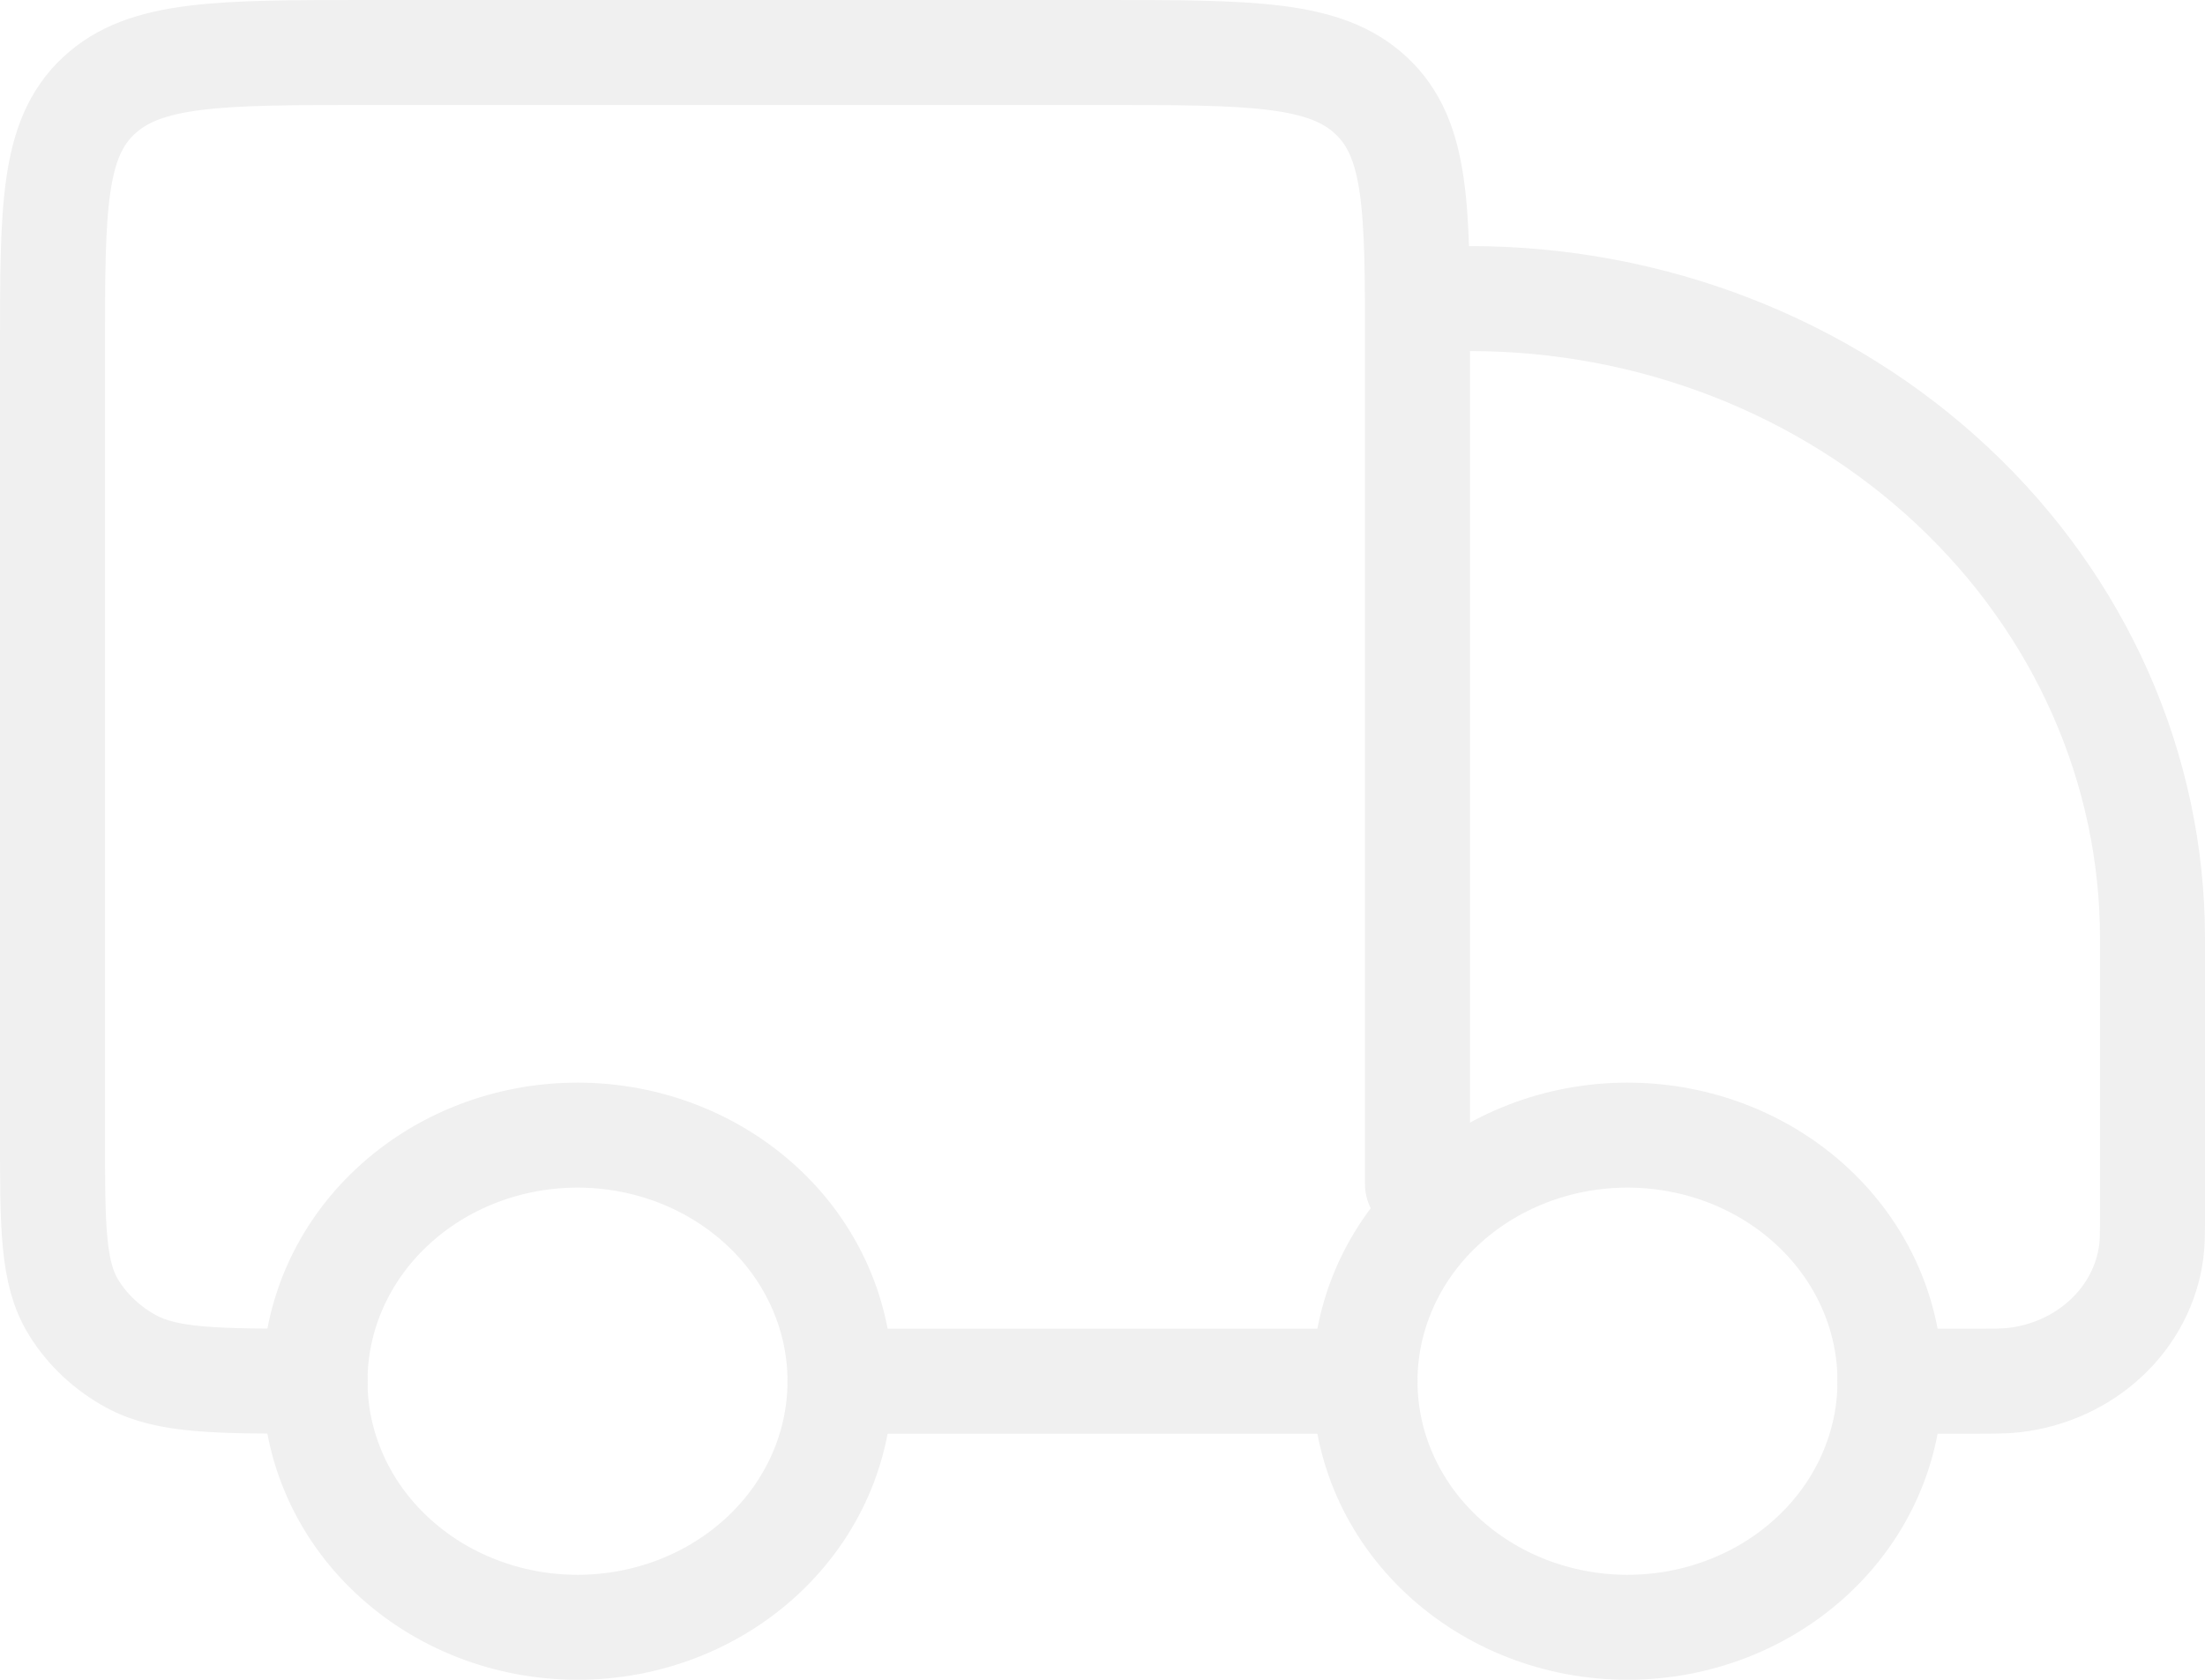
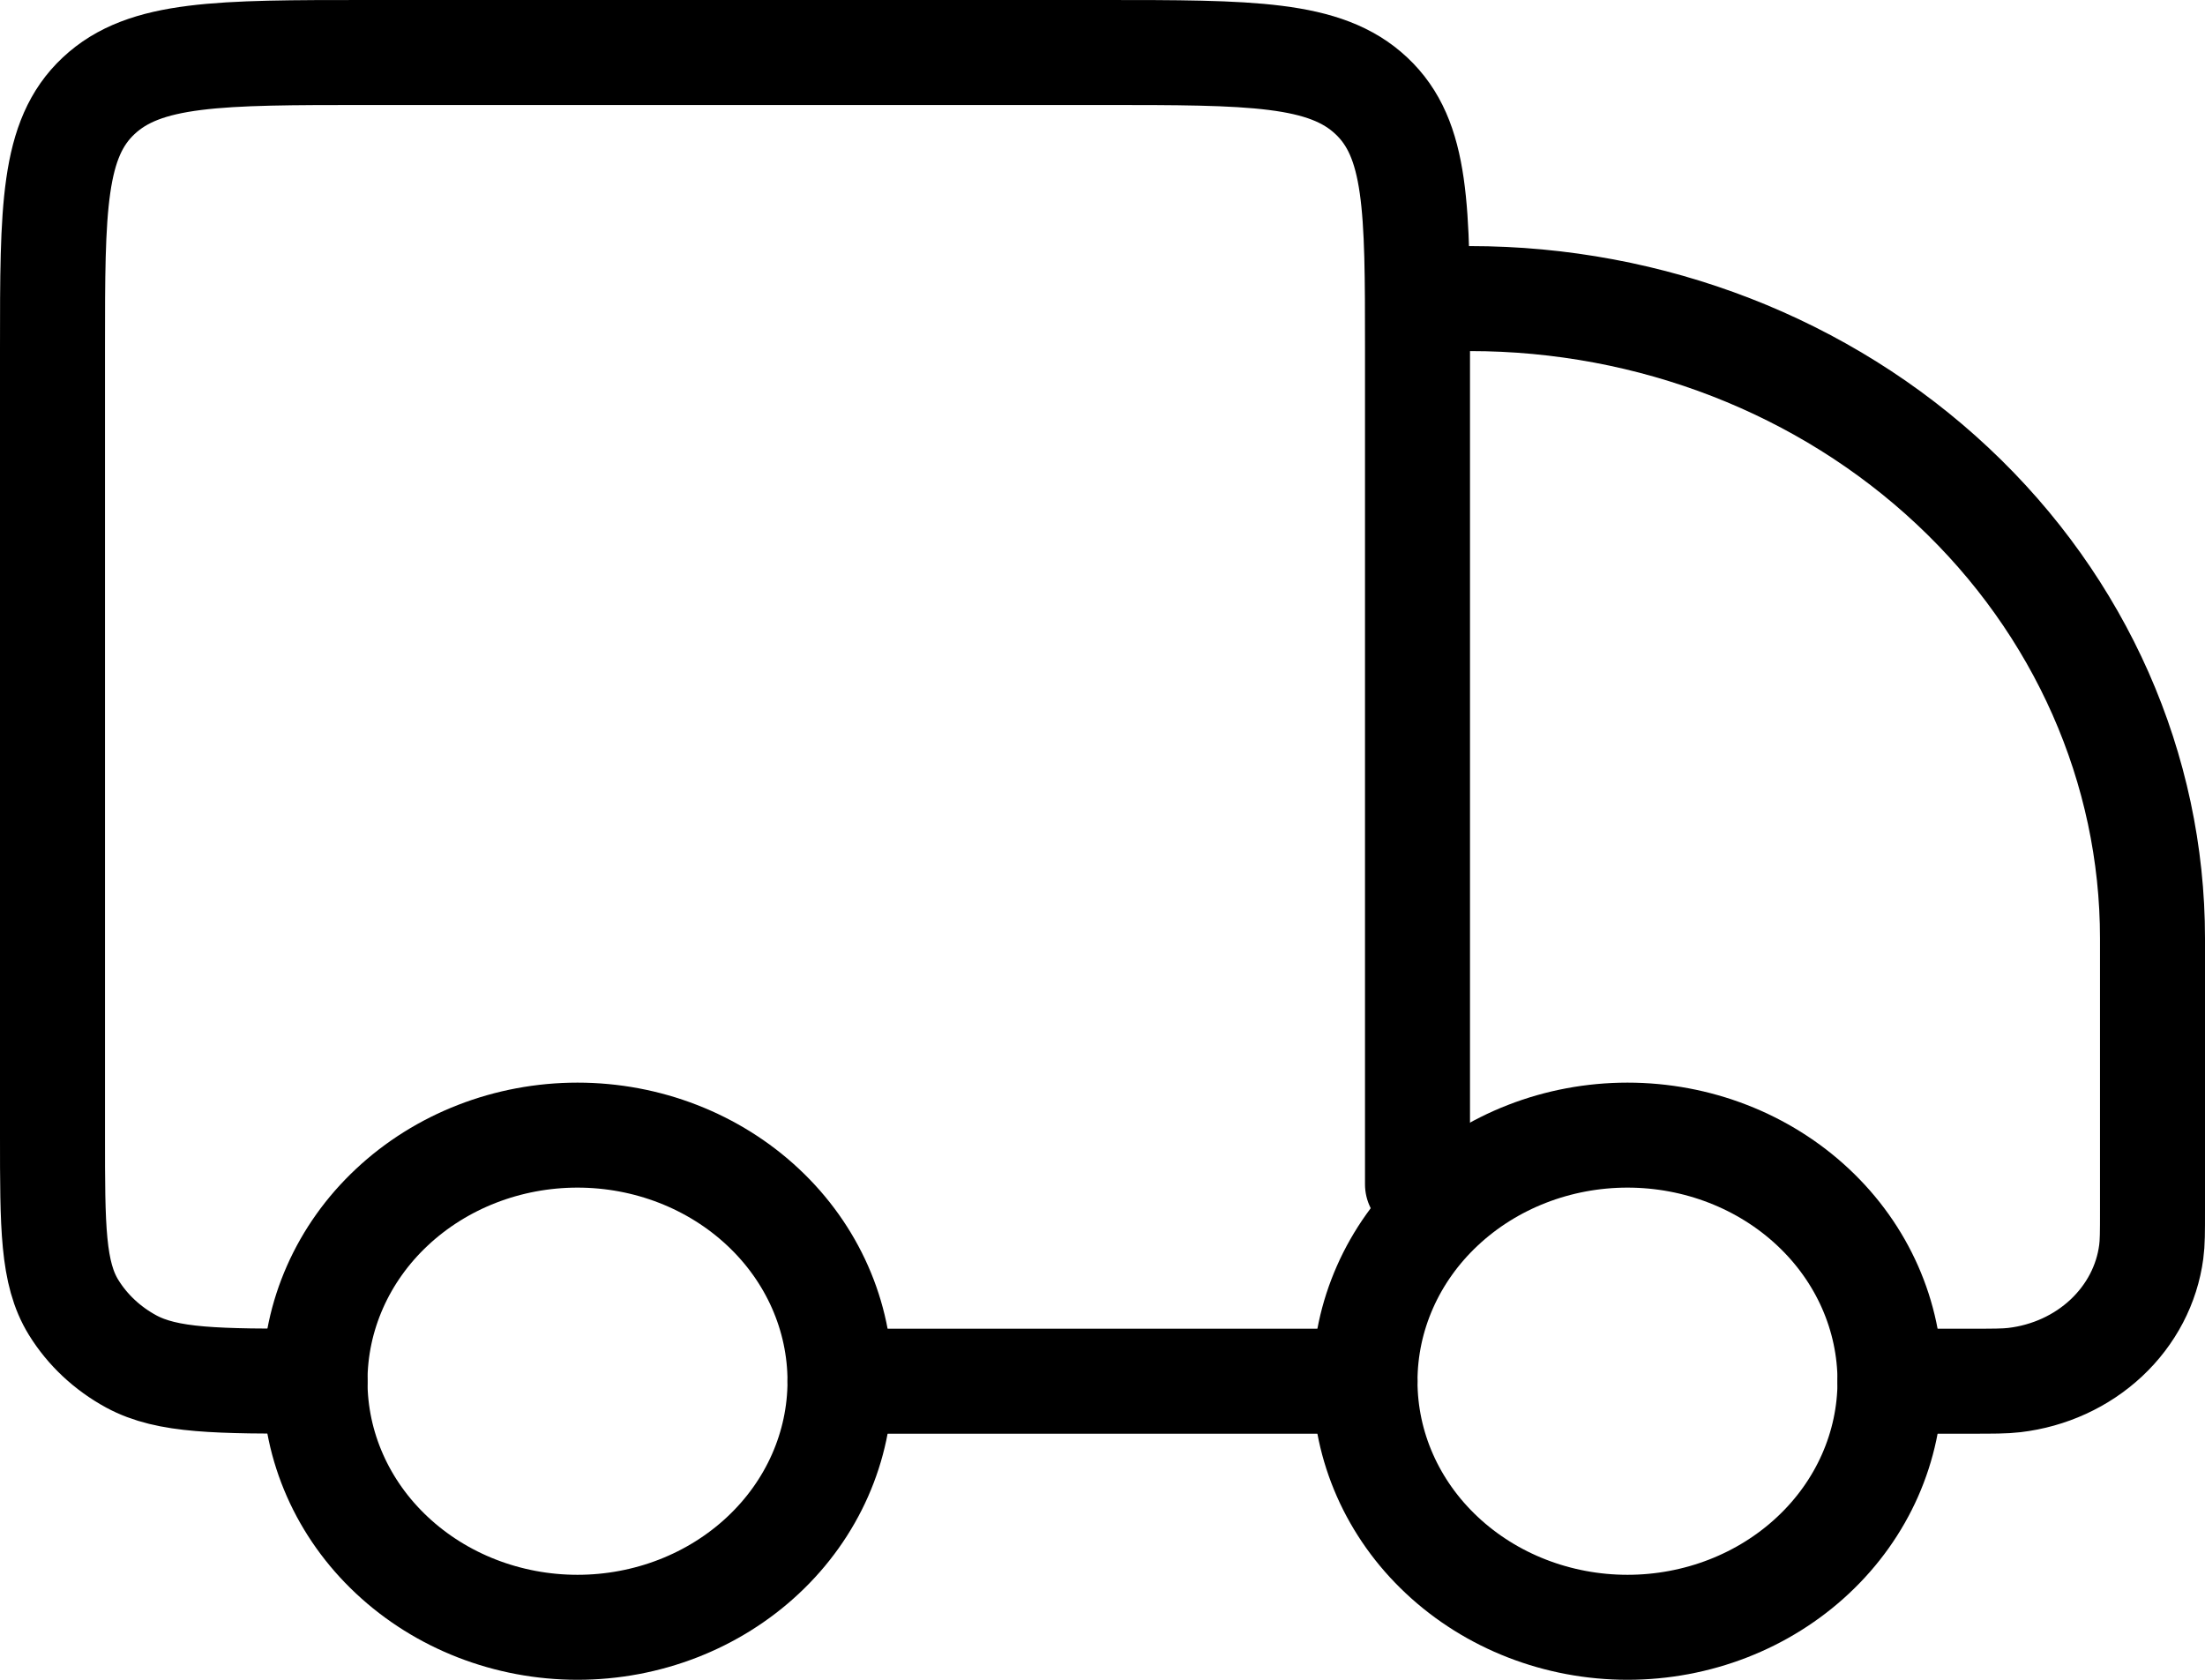
<svg xmlns="http://www.w3.org/2000/svg" width="21" height="16" viewBox="0 0 21 16" fill="none">
-   <path d="M18 13.156C18 13.778 17.737 14.374 17.268 14.813C16.799 15.253 16.163 15.5 15.5 15.5C14.837 15.5 14.201 15.253 13.732 14.813C13.263 14.374 13 13.778 13 13.156C13 12.535 13.263 11.938 13.732 11.499C14.201 11.059 14.837 10.812 15.5 10.812C16.163 10.812 16.799 11.059 17.268 11.499C17.737 11.938 18 12.535 18 13.156ZM8 13.156C8 13.778 7.737 14.374 7.268 14.813C6.799 15.253 6.163 15.5 5.5 15.5C4.837 15.5 4.201 15.253 3.732 14.813C3.263 14.374 3 13.778 3 13.156C3 12.535 3.263 11.938 3.732 11.499C4.201 11.059 4.837 10.812 5.5 10.812C6.163 10.812 6.799 11.059 7.268 11.499C7.737 11.938 8 12.535 8 13.156Z" stroke="#F0F0F0" />
-   <path d="M13 13.156H8M18 13.156H18.763C18.983 13.156 19.093 13.156 19.185 13.145C19.516 13.106 19.824 12.965 20.06 12.744C20.296 12.523 20.447 12.235 20.488 11.924C20.5 11.837 20.5 11.734 20.5 11.528V8.938C20.5 7.321 19.815 5.771 18.596 4.629C17.377 3.486 15.724 2.844 14 2.844M13.5 11.281V3.312C13.5 1.987 13.5 1.324 13.06 0.912C12.622 0.5 11.915 0.5 10.5 0.5H3.5C2.086 0.5 1.379 0.5 0.94 0.912C0.5 1.323 0.5 1.986 0.5 3.312V10.812C0.5 11.689 0.5 12.127 0.701 12.453C0.833 12.667 1.022 12.844 1.25 12.968C1.598 13.156 2.065 13.156 3 13.156" stroke="#F0F0F0" stroke-linecap="round" stroke-linejoin="round" />
+   <path d="M18 13.156C18 13.778 17.737 14.374 17.268 14.813C16.799 15.253 16.163 15.5 15.5 15.5C14.837 15.5 14.201 15.253 13.732 14.813C13.263 14.374 13 13.778 13 13.156C13 12.535 13.263 11.938 13.732 11.499C14.201 11.059 14.837 10.812 15.5 10.812C16.163 10.812 16.799 11.059 17.268 11.499C17.737 11.938 18 12.535 18 13.156ZM8 13.156C8 13.778 7.737 14.374 7.268 14.813C6.799 15.253 6.163 15.5 5.5 15.5C4.837 15.5 4.201 15.253 3.732 14.813C3.263 14.374 3 13.778 3 13.156C3 12.535 3.263 11.938 3.732 11.499C4.201 11.059 4.837 10.812 5.5 10.812C6.163 10.812 6.799 11.059 7.268 11.499C7.737 11.938 8 12.535 8 13.156Z" stroke="currentColor" />
+   <path d="M13 13.156H8M18 13.156H18.763C18.983 13.156 19.093 13.156 19.185 13.145C19.516 13.106 19.824 12.965 20.06 12.744C20.296 12.523 20.447 12.235 20.488 11.924C20.5 11.837 20.5 11.734 20.5 11.528V8.938C20.5 7.321 19.815 5.771 18.596 4.629C17.377 3.486 15.724 2.844 14 2.844M13.5 11.281V3.312C13.5 1.987 13.5 1.324 13.06 0.912C12.622 0.5 11.915 0.5 10.5 0.5H3.5C2.086 0.5 1.379 0.5 0.94 0.912C0.5 1.323 0.5 1.986 0.5 3.312V10.812C0.5 11.689 0.5 12.127 0.701 12.453C0.833 12.667 1.022 12.844 1.25 12.968C1.598 13.156 2.065 13.156 3 13.156" stroke="currentColor" stroke-linecap="round" stroke-linejoin="round" />
</svg>
